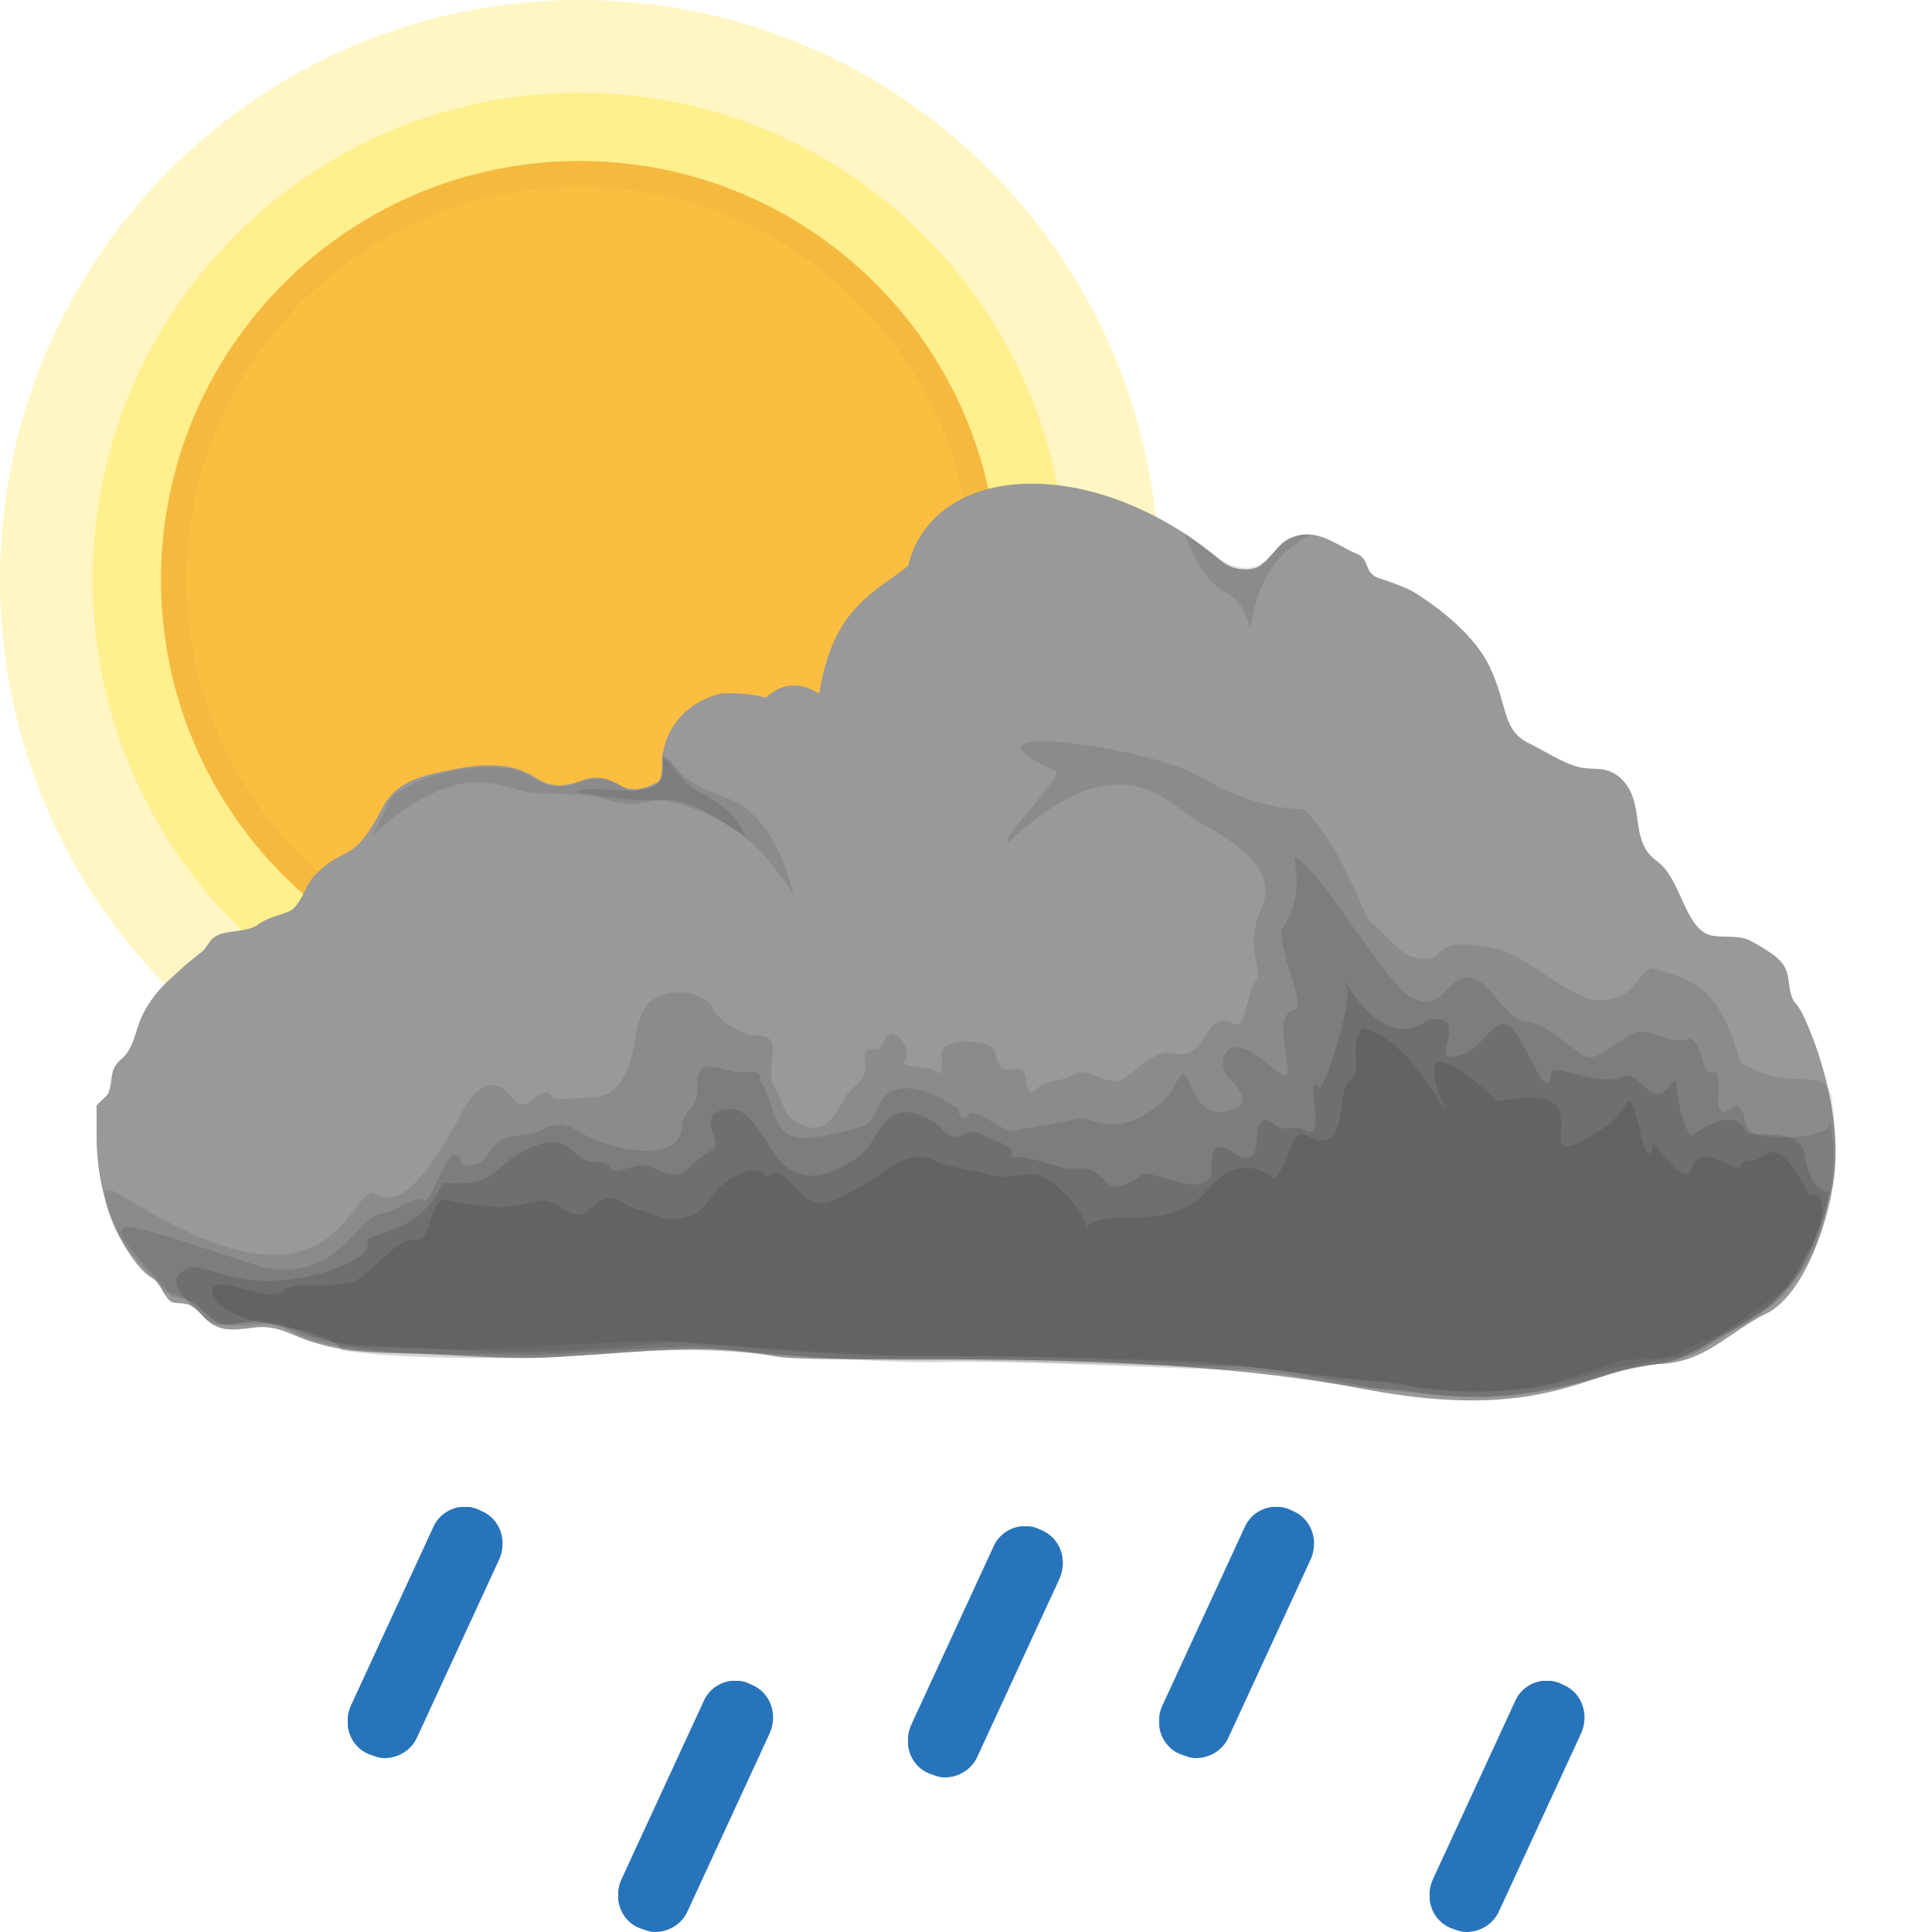
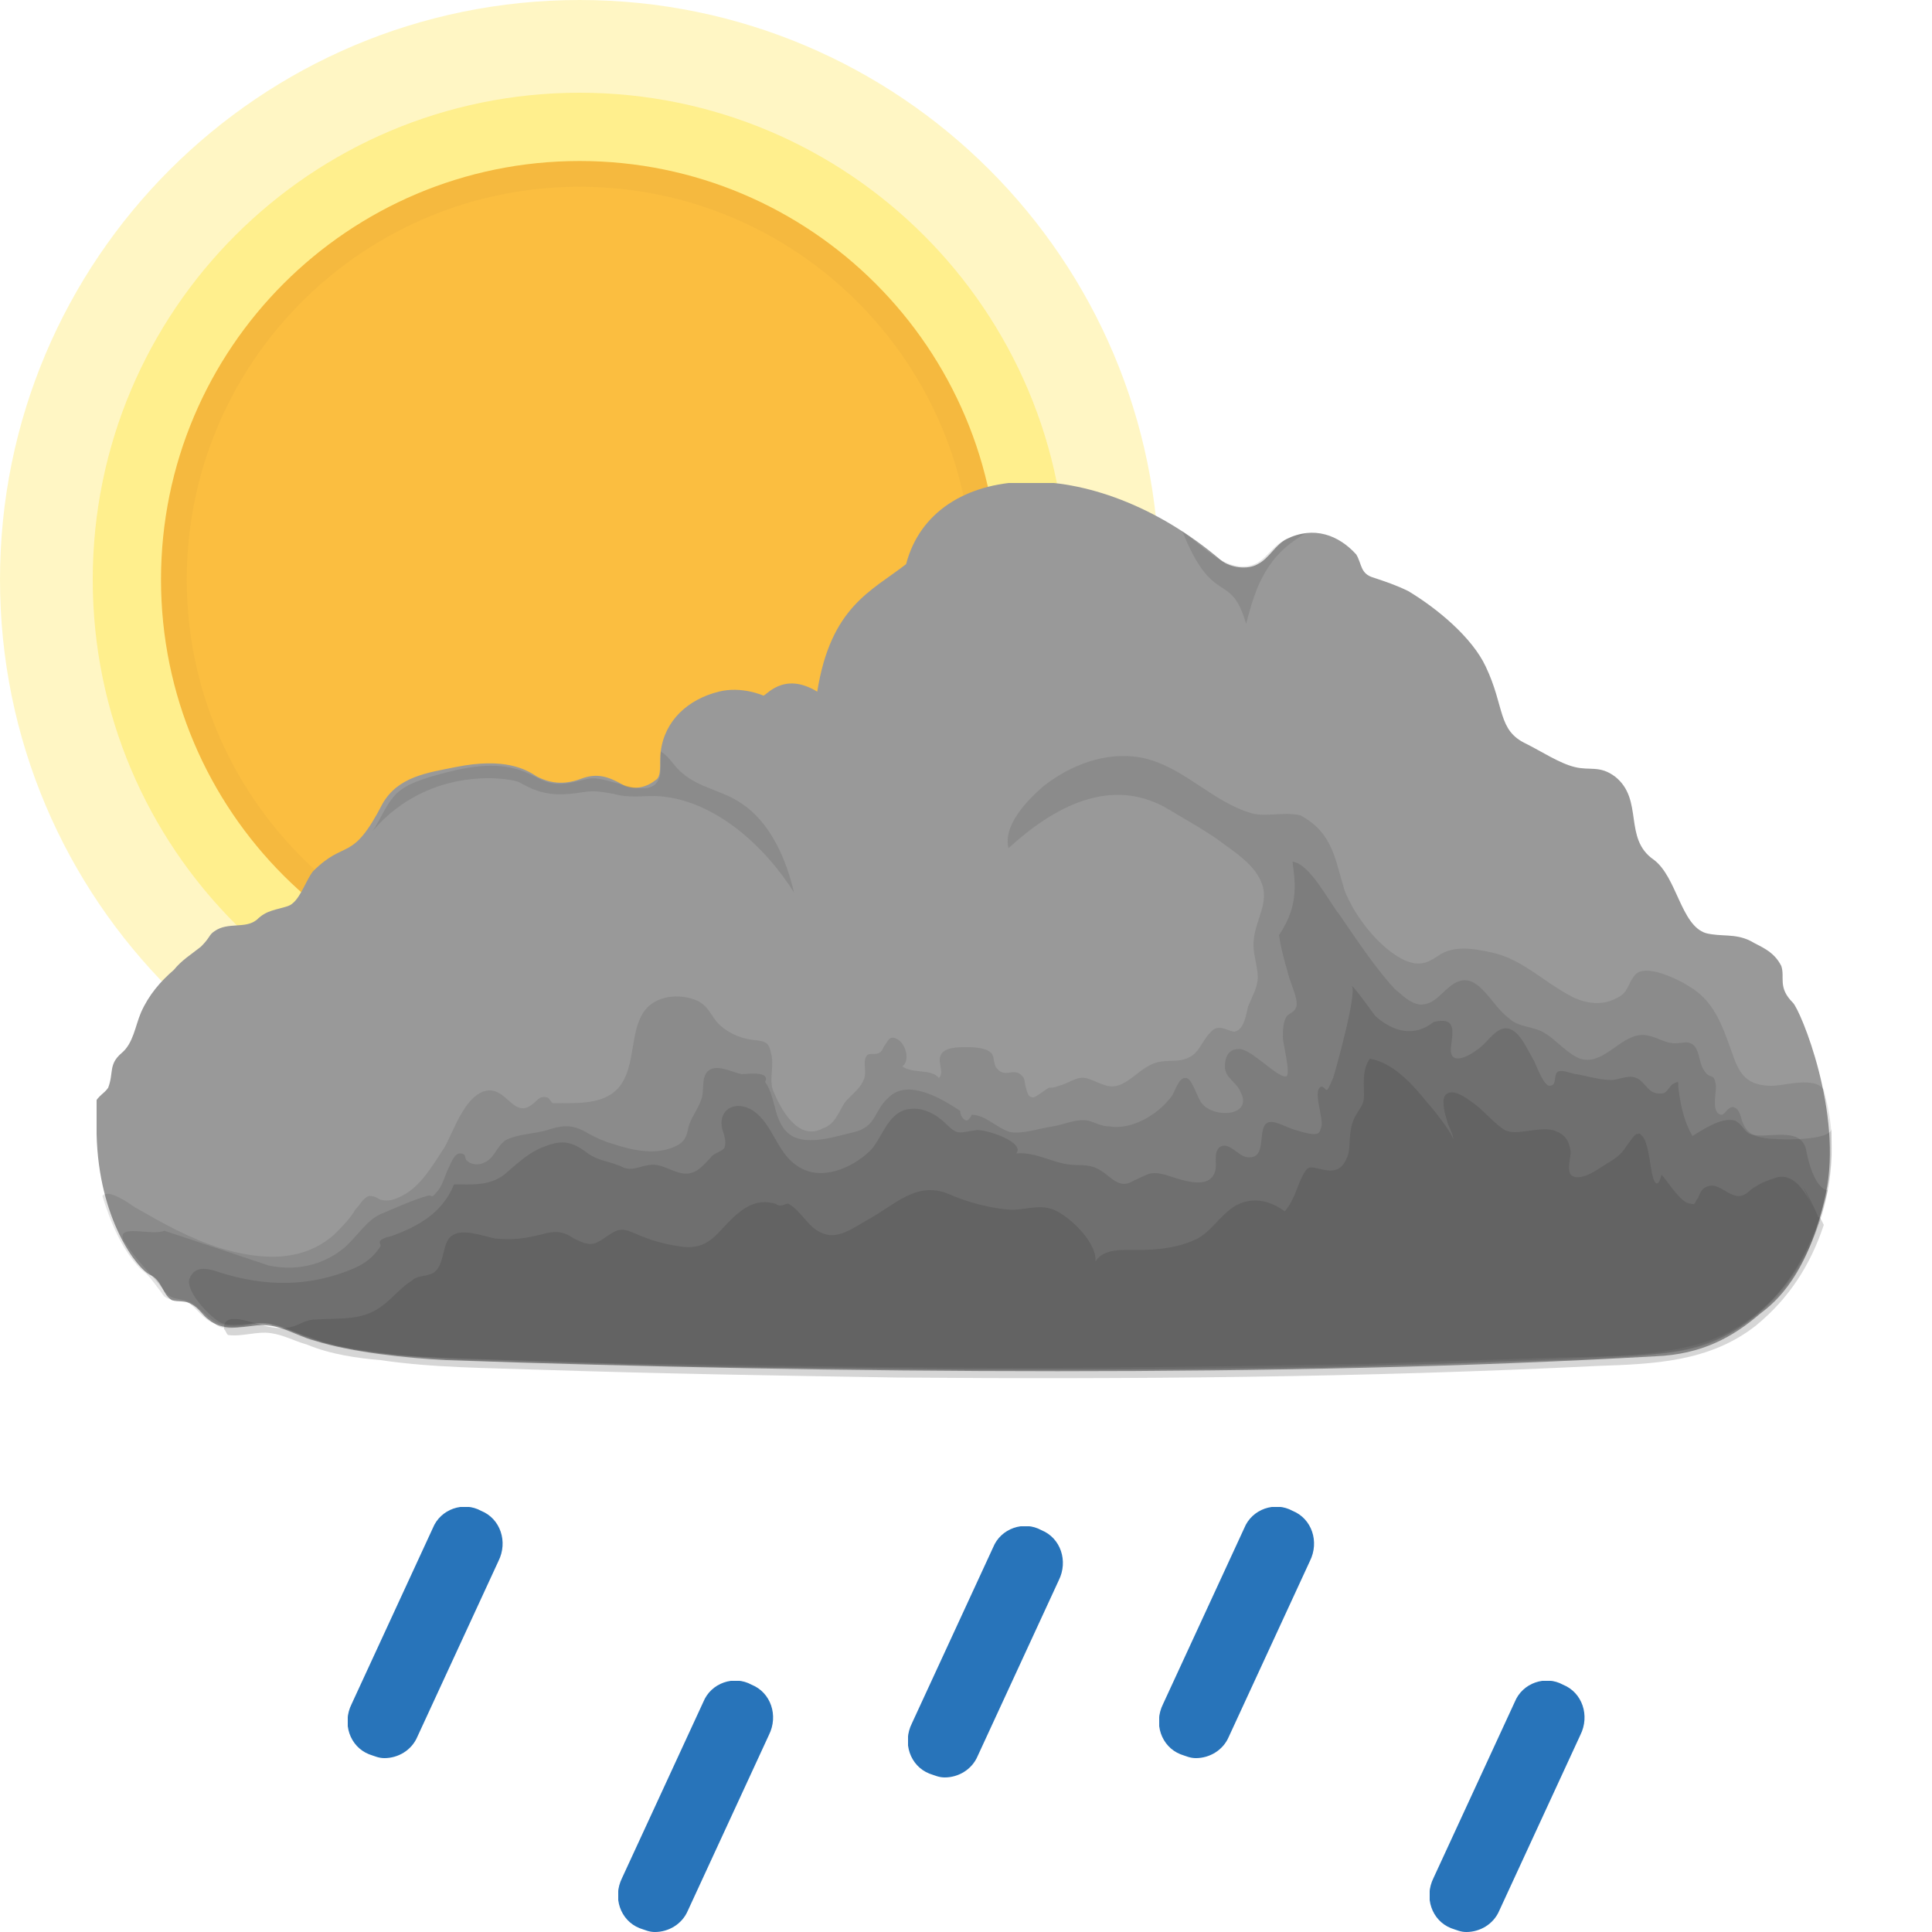
<svg xmlns="http://www.w3.org/2000/svg" xmlns:xlink="http://www.w3.org/1999/xlink" x="0" y="0" viewBox="0 0 100 100">
  <style type="text/css">.sun-primitive {
  color: #ffee8a;
  fill: #fbbe40;
  stroke: #f5b93f;
}.cloud4-primitive {
  color: #323232;
  fill: #999999;
}.raindrop-primitive {
  fill: #2874ba;
}</style>
  <symbol id="sun">
    <circle fill="currentColor" opacity="0.5" stroke-width="0" stroke-opacity="0" cx="45" cy="45" r="45" />
    <circle fill="currentColor" opacity="0.95" stroke-width="0" stroke-opacity="0" cx="45" cy="45" r="37.8" />
    <circle stroke-width="2" stroke-miterlimit="10" cx="45" cy="45" r="31.5" />
  </symbol>
  <symbol id="cloud">
-     <path d="M88,27c-0.5-0.5-0.3-1.3-0.6-1.9c-0.3-0.6-1.1-1-1.6-1.3c-0.8-0.5-1.5-0.2-2.3-0.4c-1.3-0.4-1.5-2.9-2.7-3.8 c-1.6-1.1-0.5-3.1-2-4.4c-0.8-0.6-1.3-0.3-2.1-0.5c-0.8-0.2-1.7-0.8-2.5-1.2c-1.5-0.7-1.1-1.9-2.1-4c-0.7-1.5-2.5-3-4-3.9 c-0.6-0.3-1.2-0.5-1.8-0.7c-0.7-0.3-0.4-0.9-1-1.2c-1.2-0.5-2.2-1.5-3.6-0.8c-0.6,0.3-0.9,1-1.5,1.4c-0.5,0.3-1.4,0.2-1.9-0.2 c-6.7-5.7-15-5.2-16.3,0.2c-1.8,1.4-3.9,2.2-4.6,6.6c-1.8-1.1-2.7,0.3-2.8,0.2c0,0-1-0.3-2.3-0.2c-1.6,0.4-2.7,1.5-3,3.1 c-0.1,0.3,0.1,1.3-0.3,1.5c-0.6,0.3-1.2,0.5-1.8,0.2c-0.7-0.4-1.3-0.6-2.1-0.3c-0.8,0.3-1.5,0.4-2.3-0.1c-0.6-0.4-1.7-1-4.2-0.5 c-1.5,0.3-3,0.5-3.8,2c-1.6,3.1-1.9,1.8-3.6,3.6c-0.4,0.5-0.7,1.6-1.3,1.8c-0.5,0.2-1.1,0.3-1.6,0.7c-0.7,0.4-1.6,0.2-2.2,0.6 c-0.3,0.2-0.4,0.6-0.7,0.8c-0.5,0.4-1,0.8-1.4,1.2c-0.7,0.6-1.3,1.3-1.7,2.2c-0.3,0.7-0.4,1.6-1,2.1c-0.7,0.6-0.4,1-0.7,1.8 c-0.2,0.3-0.5,0.4-0.7,0.8C0,32.6,0,33.3,0,33.8c0,4.4,2.2,7,2.8,7.3c0.6,0.3,0.6,1,1.1,1.3c0.3,0.1,0.7,0,1,0.2 c0.4,0.2,0.6,0.6,0.9,0.8c0.7,0.6,1.6,0.4,2.5,0.3c1.2-0.1,1.9,0.5,3,0.8c1.9,0.6,4,0.5,6,0.6c2.4,0.1,4.7,0.3,7.1,0.1 c3.9-0.2,6.8-0.7,10.7,0c2.7,0.5,18.5-0.6,30.5,1.7c9.5,1.8,11.6-1.1,15.3-1.3c2.4-0.1,3.5-1.6,5.5-2.6c0.9-0.4,2.5-2,3.4-6.3 C90.7,32.5,88.4,27.4,88,27z" />
+     <path d="M87.8,26.9c-0.8-0.8-0.4-1.3-0.6-1.9c-0.4-0.8-1.1-1-1.6-1.3c-0.8-0.4-1.5-0.2-2.3-0.4 c-1.3-0.4-1.5-2.9-2.7-3.8c-1.6-1.1-0.5-3.1-2-4.3c-0.8-0.6-1.3-0.3-2.1-0.5c-0.8-0.2-1.7-0.8-2.5-1.2c-1.5-0.7-1.1-1.9-2.1-4 c-0.7-1.5-2.5-3-4-3.9c-0.6-0.3-1.2-0.5-1.8-0.7c-0.7-0.2-0.6-0.7-0.9-1.2c-0.9-1-2.2-1.5-3.6-0.8c-0.6,0.3-0.9,1-1.5,1.3 c-0.5,0.3-1.4,0.2-1.9-0.2c-6.7-5.7-14.9-5.2-16.3,0.2c-1.8,1.4-3.9,2.2-4.6,6.6c-1.8-1.1-2.7,0.3-2.8,0.2c0,0-1.1-0.5-2.3-0.2 c-1.6,0.4-2.8,1.5-3,3.1c-0.1,0.6,0.1,1.3-0.3,1.5c-0.5,0.4-1.2,0.5-1.7,0.2c-0.7-0.4-1.3-0.6-2.1-0.3c-0.8,0.3-1.5,0.3-2.3-0.1 c-0.6-0.4-1.7-1-4.2-0.5c-1.5,0.3-3,0.5-3.8,1.9c-1.6,3.1-1.9,1.8-3.6,3.5c-0.4,0.5-0.7,1.6-1.3,1.8c-0.6,0.2-1.1,0.2-1.6,0.7 c-0.6,0.5-1.5,0.1-2.2,0.6c-0.3,0.2-0.2,0.3-0.7,0.8c-0.5,0.4-1,0.7-1.4,1.2c-0.7,0.6-1.3,1.3-1.7,2.2c-0.3,0.7-0.4,1.6-1,2.1 c-0.7,0.6-0.4,1-0.7,1.8c-0.2,0.3-0.5,0.4-0.7,0.8C0,32.5,0,33.1,0,33.7c0.1,4.4,2.1,7,2.8,7.3c0.6,0.3,0.6,1,1.1,1.3 c0.3,0.1,0.7,0,1,0.2c0.4,0.2,0.6,0.6,0.9,0.8c0.7,0.6,1.6,0.4,2.5,0.3c1.2-0.1,1.9,0.5,3,0.8c1.9,0.6,4.8,0.9,6.8,1 c20.1,0.7,43.4,0.9,62.6-0.2c2.4-0.1,4-1,5.4-2.2c0.8-0.6,2.5-2,3.4-6.2S88.2,27.3,87.8,26.9z" />
    <g fill="currentColor">
-       <path opacity="0.14" d="M89.8,31.7c-0.6-1.6-2-0.1-4.7-1.7c-1.1-3.7-2.1-4.2-4.6-4.9c-0.5,0.2-0.8,0.8-1.1,1.1 c-0.6,0.5-1.3,0.7-2.1,0.5c-1.5-0.4-3.4-2.3-4.9-2.6c-3.9-0.8-2.1,1-4.4,0.4c-0.6-0.2-1.5-1.4-2.1-1.8c-0.3-0.2-1.3-3.7-3.4-5.8 c-2.3-0.1-4-0.9-5.6-1.8c-2.7-1.5-13.2-2.9-7.3-0.2c0.7,0-3,3.7-2.4,3.7c5.7-5.4,8.3-2,9.6-1.2c2,1.1,4.4,2.5,3.5,4.6 c-1,2.2,0.2,3.2-0.3,3.8c-0.5,0.6-0.5,2.5-1.1,2.2c-1.8-0.8-1.2,2-3.3,1.5c-0.8-0.2-1.8,1-2.6,1.4c-0.8,0.3-1.7-0.7-2.4-0.3 c-0.6,0.4-1.5,0.3-2,0.8c-0.5,0.5-0.5-0.8-0.6-0.9c-0.3-0.4-0.9,0.1-1.2-0.3c-0.5-0.5,0.1-1-1-1.2c-0.5-0.1-1.4-0.2-1.9,0.2 c-0.4,0.3,0.1,1-0.3,1.4c-0.4-0.5-1.3-0.2-1.9-0.6c0.5-0.3,0.1-1.2-0.3-1.4c-0.7-0.4-0.5,0.7-1.1,0.7c-0.8,0-0.5,0.3-0.5,1 c0,0.6-0.7,1-1,1.4c-0.6,1.1-1.2,2.3-2.7,1.3c-0.5-0.3-0.6-1-0.9-1.5c-0.5-0.8-0.2-1.3-0.2-2.2c0-0.9-0.8-0.6-1.4-0.8 c-0.7-0.3-1.3-0.6-1.7-1.3c-0.5-1-2.5-1.1-3.3-0.3c-0.9,1-0.6,2.7-1.3,3.8c-0.4,0.7-0.9,1.1-1.7,1.1c-0.3,0-1.9,0.2-2,0 c-0.7-1-1.2,1.2-2.1,0c-1-1.3-2-0.4-2.6,0.8c-0.9,1.7-2.9,5.3-4.5,4.2c-1-0.7-1.7,5.3-8.9,2.3c-3.6-1.5-4.7-2.9-5.1-2.4 c0.3,2.7,2,3.6,3.1,5.2c1.2,0.1,1.9,0.9,2.5,1.4c0.6,0.7,2.2-0.2,2.7,0.1c1.3,0.1,2.5,0.9,3.8,1.1c1.7,0.2,3.4,0.2,5.1,0.3 c3.6,0.2,8.1-0.4,11.9-0.4c1.4,0,7.9,0.9,13.5,0.8c4.3-0.1,10.7,0.2,15.8,0.5c1.8,0.1,6.3,0.7,7.4,0.8c1.2,0.1,2.7,0.8,7.9,0.4 c1-0.1,4.1-1.3,5-1.5c0.8-0.1,2.5,0,3.1-0.5C83.8,43.9,91.3,42.7,89.8,31.7z" />
-       <path opacity="0.16" d="M85.7,33.6c-0.6-0.5-0.2-0.6-0.6-1.2c-0.4-0.6-0.7,0.6-1.1,0c-0.2-0.4,0.2-2.2-0.4-1.9 c-0.5,0.3-0.5-2-1.3-1.7c-0.5,0.2-1.7-0.3-2.2-0.4c-0.8-0.2-2.3,1.6-3,1.3c-0.4-0.1-2.1-1.8-3-1.8c-1.2,0-2-2.4-3.2-2.3 c-1.1,0.1-1.3,1.9-2.9,1c-1.2-0.6-5-7.1-6-7.2c0.1,0.9,0.4,2.2-0.7,3.8c0.2,2.1,1.4,3.9,0.6,4.1c-1.2,0.4,0.4,4-0.6,3.3 c-0.6-0.4-1.6-1.4-2.3-1.4c-0.8,0-0.9,1.1-0.4,1.6c0.6,0.6,1.3,1.4-0.1,1.7c-1.2,0.3-1.6-0.7-2-1.6c-0.4-0.9-0.6,0.5-1.3,1.1 c-2.5,2.1-3.5,0.8-4.3,0.9c-1,0.2-2.3,0.4-3.2,0.6c-0.9,0.2-1.6-0.9-2.5-0.9c-0.1,0.2-0.2,0.3-0.3,0.3c-0.2-0.1-0.3-0.3-0.3-0.5 c-0.9-0.6-2.1-1.3-3.2-1c-1.2,0.3-0.8,1.8-2.1,2c-0.8,0.2-2.5,0.7-3.3,0.4c-1.1-0.4-1-2.1-1.7-2.9c0.3-0.6-1-0.4-1.2-0.4 c-0.7-0.1-1.9-0.8-2,0.4c0,0.3,0,0.7-0.1,1.1c-0.2,0.4-0.7,0.7-0.7,1.3c-0.1,2.1-4,1.1-5.1,0.4c-0.8-0.5-1.3-0.7-2.2-0.2 c-0.7,0.4-1.7,0.1-2.3,0.7c-0.6,0.6-0.6,1.2-1.6,1.1c-0.5-0.1,0-0.5-0.6-0.5c-0.5,0-1.3,2.8-1.6,2.3c-0.2-0.3-1.7,0.7-2,0.7 c-1.5,0-2.2,3.6-6.3,2.8c-4.3-1.4-7.1-2.4-7.3-2c-0.3,0.5,1.5,2.1,2.6,3.5c0.9,0.2,1.2,0.3,1.7,0.8c1.2,1.4,3.3,0.2,4.2,0.8 c1.3,0.5,2.5,0.9,3.9,1c1.7,0.1,3.5,0.1,5.2,0.2c3.4,0.2,6.7,0,10.5-0.4c1.5-0.1,8.4,0.7,15,0.7c4.8,0,11.6,0.2,13,0.3 c1.5,0.1,7.5,1,8.9,1c1.6-0.1,4.5,1.5,11.2-0.4c1.2-0.4,3.4-0.7,4.5-0.9c1-0.2,2.1-1.2,5.2-3.3c1-0.6,3.4-5,2.5-8.8 C89.9,33.9,86.4,34.1,85.7,33.6z" />
-       <path opacity="0.18" d="M85.4,33.6c-0.4-0.7-0.9-1.1-2.9,0.2c-1-1.8-0.5-3.4-1-2.7c-1,1.5-1.6-0.7-2.4-0.4 c-1.3,0.6-3.7-0.7-3.8-0.2c-0.2,1.7-0.9-0.7-1.9-2.1c-1-1.4-1.6,1.3-3.3,1.3c-0.9,0,1-2.3-1.2-1.9c-2.7,2-4.8-3.3-4.2-1.7 c0.3,0.9-1.2,5.4-1.4,5.2c-0.9-1,0.5,2.9-0.8,2.2c-0.5-0.3-0.9,0.1-1.4-0.2c-0.3-0.2-0.6-0.6-0.9-0.1c-0.3,0.5,0.1,1.8-0.8,1.7 c-0.5,0-0.7-0.5-1.1-0.5c-0.9-0.2-0.4,1.3-0.7,1.6c-0.7,0.9-3-0.5-3.5-0.2c-1.9,1.4-1.7,0-2.8-0.3c-0.5-0.1-0.9,0.1-1.4-0.1 c-0.9-0.2-1.7-0.6-2.6-0.5c0.5-0.6-1.1-0.9-1.5-1.2c-0.6-0.4-1,0.3-1.6,0.1c-0.3-0.1-0.4-0.4-0.7-0.6c-0.4-0.3-0.8-0.5-1.3-0.6 c-1.6-0.3-1.7,1.5-2.8,2.3c-1.3,0.9-2.8,1.5-4,0.2c-0.7-0.7-1.4-2.7-2.6-2.7c-2,0.1-0.3,1.8-0.9,2.1c-0.5,0.3-0.8,0.5-1.2,0.9 c-0.6,0.7-1.3,0.3-2,0c-0.7-0.3-1.2,0.2-1.9,0.2c-0.2,0-0.3-0.4-0.5-0.4c-0.4-0.1-0.7,0-1.1-0.2c-0.5-0.3-0.9-0.9-1.6-0.9 c-0.6,0-1.4,0.4-1.9,0.7c-0.5,0.3-0.9,0.8-1.4,1.1c-0.7,0.4-1.6,0.4-2.4,0.3c-1.1,2.8-4.2,2.6-3.9,3.1c0.4,0.7-2.3,1.9-4.8,2 c-2.1,0.1-4-0.9-4.4-0.7c-1.5,0.7-0.2,1.6,0.9,2.7C6.6,44,7.7,43,9.6,43.7c0.8,0.3,1,0.6,2.5,0.9c2.9,0.5,6,0.5,9,0.5 c3.2,0.1,5.3-0.3,9.8-0.4c1.3,0,5.6,0.8,12.9,0.7c3.9,0,12.9,0.4,14.8,0.3c2.1-0.1,6.6,1.1,8.6,1.3c1.9,0.1,5.6,1.1,11.3-1 c0.6-0.2,3-0.3,4.5-1.1c0.6-0.3,2.9-1.9,3.5-2.2c1.4-0.8,2.7-3.6,3.2-6.1c0,0.2-1,0.2-1.3-1.9C88.2,33.3,85.5,33.9,85.4,33.6z" />
-       <path opacity="0.2" d="M35.2,35.7C35.1,35.6,34.8,35.5,35.2,35.7L35.2,35.7z M84.1,35.1c-2.5-1.2-0.6,2.7-3.5-0.9 c-0.5,2.1-0.9-3-1.4-2.1c-0.5,0.9-1.4,1.5-2.4,2c-2.7,1.3,1.5-3.3-4.3-2.1c0,0-4.6-4.5-2.9-0.1c0.8,2.1-1.3-3.1-4.1-3.7 c-0.8,1.4,0.2,2.2-0.7,2.8c-0.6,0.4,0,4-2.1,2.8c-0.9-0.5-0.8,1.1-1.7,2.2c-2.2-1.5-3.2,0.4-4,1.1c-2.2,1.7-5.1,0.3-5.8,1.5 c0.1-0.9-1.9-2.8-2.6-2.8c-0.8-0.1-1.6,0.3-2.4,0c-1-0.3-1.9-0.3-2.8-0.7c-1.5-0.8-2.7,0.8-4,1.4c-0.7,0.3-1.5,1-2.3,0.7 c-0.8-0.3-1.1-1.2-1.9-1.5c0,0-0.2,0-0.3,0.1c-0.4,0.3-0.2-0.1-0.6-0.2c-0.7-0.2-1.7,0.5-2.2,1c-0.6,0.7-0.6,1.1-1.6,1.4 c-0.9,0.3-1.7-0.2-2.5-0.4c-0.8-0.2-1.2-1-2.1-0.3c-0.6,0.5-0.9,0.8-1.7,0.3c-1-0.7-1.4-0.4-2.5-0.2c-1.1,0.2-2.5-0.1-3.6-0.3 c-1-0.1-0.6,2.2-1.7,2.1c-1-0.1-2.3,2-3.3,2.2c-1.7,0.3-2.8-0.1-3.4,0.4c-0.9,0.8-4-1.3-3.7,0.3c1.2,1.9,5.6,1.2,6.7,2.8 c2.9,0.4,6,0.4,8.9,0.4c3.1,0,6-0.5,9.8-0.4c1.3,0,8.9,0.7,12.5,0.6c3.7-0.1,13.2,0.4,14.9,0.4c2.1-0.1,5.8,1,8,1 c1.9,0,4.3,1.2,10.9-0.6c1.3-0.4,3-0.7,3.6-0.8c0.7-0.1,2.3-1.1,2.9-1.4c1.7-0.8,2.9-1.5,4.3-4.2c0,0.1,1.8-3.1,0.1-3.1 c-1.7-3.4-2.2-1.8-2.9-1.7C84.6,35,85.7,35.9,84.1,35.1z" />
-       <path opacity="0.14" d="M26,15.3c0.9-0.1,1.4,0.9,2.1,0.6c0.6-0.2,1.3,0.1,1.2-1.8c1,0.5,0.3,1.1,3.3,2.2c2.5,0.9,3.3,4.3,3.5,5.1 c-1.5-2.5-3.2-4-6-4.8c-1.6-0.5-1.7,0.3-3.3-0.1c-1.9-0.6-2.8-0.3-4.5-0.5c-1.3-0.2-3.5-1.9-8.1,2.3c0.9-1.4,0.7-1.8,1.4-2.3 c1.7-1.1,4.2-1.5,5.9-1.2c0.6,0.1,1.3,0.7,2.1,0.9C24.7,15.8,24.7,15.4,26,15.3z" />
-       <path opacity="0.14" d="M62.8,2.7c-1.9-0.3-1.9,2.2-3.9,1.6c-1.2-0.4-1.6-1.1-2.6-1.7c1.6,4.2,2.6,2.1,3.4,4.9C60.1,5.4,60.7,3.8,62.8,2.7z" />
-       <path opacity="0.16" d="M29.1,15.5c0.2-0.1,0.3-0.5,0.2-1.3c0.5,0.2,0.9,1.3,1.9,1.8c2,1,2.2,2,2.4,2.3c-2.2-1.4-3.1-2-4.6-1.9 c-1.6,0.1-3.4-0.3-4.2-0.4C25.8,15.5,27.9,16.4,29.1,15.5z" />
+       <path opacity="0.14" d="M89.8,34c0-0.9-0.2-1.8-0.4-2.6c-0.5-0.7-2-0.2-2.7-0.2c-1.7,0-1.8-1.1-2.3-2.4 c-0.4-1.1-0.9-2.1-1.9-2.7c-0.6-0.4-2.4-1.3-2.9-0.6c-0.4,0.5-0.3,0.9-1,1.2c-0.8,0.4-1.7,0.2-2.4-0.2c-1.3-0.7-2.5-1.9-4-2.2 c-0.9-0.2-2-0.4-2.8,0.2c-0.6,0.4-1,0.5-1.7,0.2c-1.3-0.6-2.6-2.3-3.1-3.6c-0.5-1.6-0.6-3-2.3-3.9c-0.9-0.2-1.7,0.1-2.5-0.1 c-2.1-0.6-3.6-2.5-5.8-2.9c-1.8-0.3-3.6,0.4-5,1.5c-0.8,0.7-2.1,2-1.8,3.2c2.3-2.1,5.3-3.8,8.3-2c1,0.6,2.1,1.2,3,1.9 c0.7,0.5,1.5,1.1,1.8,1.9c0.4,1-0.3,1.9-0.4,2.9c-0.1,0.7,0.2,1.3,0.2,2c0,0.5-0.3,1-0.5,1.5c-0.1,0.4-0.2,1.2-0.7,1.3 c-0.2,0-0.5-0.2-0.8-0.2c-0.3,0-0.4,0.2-0.6,0.4c-0.3,0.4-0.5,0.9-0.9,1.1c-0.7,0.4-1.4,0-2.2,0.5c-0.7,0.4-1.3,1.2-2.1,1 c-0.4-0.1-0.7-0.3-1.1-0.4c-0.5-0.1-0.9,0.3-1.4,0.4c-0.2,0.1-0.4,0.1-0.5,0.1c-0.2,0.1-0.7,0.5-0.8,0.5c-0.3,0-0.3-0.2-0.4-0.5 c-0.1-0.3,0-0.5-0.3-0.7c-0.4-0.3-0.8,0.2-1.2-0.3c-0.2-0.2-0.1-0.6-0.3-0.8c-0.3-0.3-1-0.3-1.3-0.3c-0.4,0-1.1,0-1.3,0.4 c-0.2,0.4,0.2,0.9-0.1,1.2c-0.4-0.5-1.3-0.2-1.9-0.6c0.4-0.3,0.2-1-0.1-1.3c-0.5-0.4-0.6-0.1-0.8,0.2c-0.1,0.1-0.1,0.3-0.3,0.4 c-0.2,0.1-0.4,0-0.6,0.1c-0.3,0.3,0,0.9-0.2,1.3c-0.2,0.5-0.7,0.8-1,1.2c-0.3,0.5-0.5,1.1-1.1,1.3c-1.3,0.7-2.2-1-2.6-2 c-0.2-0.6,0.1-1.3-0.1-1.9c-0.1-0.7-0.5-0.6-1.1-0.7c-0.6-0.1-1.2-0.4-1.6-0.8c-0.4-0.4-0.5-0.9-1.1-1.2c-0.9-0.4-2.2-0.3-2.8,0.6 c-0.7,1.1-0.4,2.7-1.2,3.8c-0.7,0.9-1.9,0.9-3,0.9c-0.2,0-0.4,0-0.5,0c-0.1-0.1-0.2-0.3-0.3-0.3c-0.4-0.1-0.5,0.2-0.8,0.4 c-1,0.7-1.3-1.1-2.5-0.7c-1,0.4-1.5,2-2,2.9c-0.6,0.9-1.2,2-2.2,2.5c-0.4,0.2-0.7,0.3-1.1,0.2c-0.2-0.1-0.3-0.2-0.6-0.2 c-0.3,0.1-0.5,0.5-0.7,0.7c-0.3,0.5-0.7,0.9-1.1,1.3c-1.7,1.5-3.9,1.3-5.9,0.7c-1.6-0.5-3-1.3-4.4-2.1c-0.3-0.2-1.4-1-1.7-0.6 c0.4,1.3,1,2.8,2,3.8c0.4,0.3,0.6,0.6,0.9,1c0.1,0.1,0.2,0.3,0.3,0.4c0.4,0.3,0.8,0.1,1.2,0.3h0c0.5,0.3,0.8,0.9,1.4,1.1 c0.5,0.5,1.5,0.1,2.1,0h0c0.2,0,0.3,0,0.5,0h0c0.1,0,0.3,0,0.4,0.1l0,0c0,0,0,0,0,0c1.2,0.3,2.3,0.9,3.5,1.1 c2.8,0.6,5.6,0.6,8.4,0.7c2.9,0.1,5.7,0.2,8.6,0.2c6.2,0.1,12.3,0.2,18.5,0.2c5.8,0,11.6-0.1,17.5-0.2c3-0.1,6-0.2,9-0.3 c2.5-0.1,5.3,0,7.8-0.6C87.3,43.6,90,38.6,89.8,34C89.8,33.6,89.8,34.3,89.8,34z" />
+       <path opacity="0.16" d="M89.8,33.4c0,0.7-3,0.6-3.5,0.5c-0.6-0.1-0.9-0.3-1.1-0.8c-0.1-0.2-0.1-0.7-0.5-0.8 c-0.3,0-0.4,0.4-0.6,0.4c-0.6-0.1-0.2-1.3-0.3-1.6c-0.1-0.6-0.3-0.2-0.6-0.7C82.9,30,83,29.2,82.5,29c-0.2-0.1-0.5,0-0.8,0 c-0.5,0-0.9-0.3-1.4-0.4c-1.3-0.3-2.2,1.6-3.5,1.2c-0.6-0.2-1.3-1-1.8-1.3c-0.6-0.4-1.4-0.3-1.9-0.8c-1-0.7-1.7-2.8-3.1-1.6 c-0.5,0.4-0.8,0.9-1.5,0.9c-0.6-0.1-0.9-0.5-1.3-0.8c-1.1-1.2-2-2.6-2.9-3.9c-0.5-0.6-1.5-2.6-2.4-2.7c0.1,0.9,0.4,2.2-0.7,3.8 c0.1,0.7,0.3,1.4,0.5,2.1c0.1,0.4,0.5,1.2,0.4,1.6c-0.1,0.3-0.3,0.3-0.5,0.5c-0.2,0.3-0.2,0.8-0.2,1.1c0,0.3,0.4,1.8,0.2,2 c-0.4,0.2-1.9-1.5-2.5-1.4c-0.5,0-0.7,0.4-0.7,0.9c0,0.6,0.6,0.8,0.8,1.3c0.7,1.3-1.4,1.4-2,0.6c-0.2-0.2-0.5-1.3-0.8-1.3 c-0.4-0.1-0.6,0.8-0.8,1c-0.7,0.9-2,1.7-3.2,1.5c-0.4,0-0.7-0.2-1.1-0.3c-0.6-0.1-1.2,0.2-1.8,0.3c-0.7,0.1-1.5,0.4-2.2,0.3 c-0.7-0.2-1.3-0.9-2-0.9c-0.1,0.2-0.2,0.3-0.3,0.3c-0.2-0.1-0.3-0.3-0.3-0.5c-0.9-0.6-2.7-1.7-3.7-0.7c-0.8,0.7-0.6,1.5-1.8,1.8 c-0.9,0.2-2.3,0.7-3.2,0.2c-1-0.6-0.8-2-1.4-2.8c0.3-0.6-1-0.4-1.2-0.4c-0.5-0.1-1-0.4-1.5-0.3c-0.7,0.2-0.4,1.1-0.6,1.6 c-0.2,0.6-0.6,1-0.7,1.6c-0.1,0.5-0.3,0.7-0.8,0.9c-1,0.4-2.2,0.1-3.1-0.2c-0.4-0.1-0.8-0.3-1.2-0.5c-0.8-0.5-1.3-0.5-2.2-0.2 c-0.7,0.2-1.5,0.2-2.1,0.5c-0.5,0.3-0.6,1-1.2,1.2c-0.2,0.1-0.6,0.1-0.8-0.1c-0.2-0.1,0-0.4-0.4-0.4c-0.3,0-0.5,0.6-0.6,0.8 c-0.2,0.4-0.3,0.9-0.6,1.2c-0.3,0.4-0.2,0.1-0.5,0.2c-0.7,0.2-1.6,0.6-2.3,0.9c-0.8,0.3-1.3,1.2-2,1.8c-1.1,0.9-2.5,1.2-3.9,0.9 c-1.8-0.6-3.6-1.2-5.4-1.8C2.9,39,1,38.3,1.4,39.2c0.6,1,1.4,1.7,2.1,2.6c0.4,0.6,0.9,0.3,1.5,0.7c0.6,0.4,0.9,1,1.7,1.1 c0.6,0.1,1.3-0.1,1.9-0.1c0.8,0,1.5,0.4,2.2,0.7c1.4,0.5,3,0.7,4.5,0.9c3.4,0.4,6.9,0.4,10.3,0.5c3.5,0.1,7.1,0.2,10.6,0.2 c14.2,0.2,28.4,0.1,42.5-0.6c1.7-0.1,3.5-0.1,5.1-0.8c1.1-0.5,2.1-1.2,3-2.1c1.9-1.9,2.9-4.9,3-7.5C89.8,34.3,89.8,33.9,89.8,33.4z  M83.2,31.3C83.2,31.3,83.2,31.3,83.2,31.3L83.2,31.3C83.2,31.3,83.2,31.3,83.2,31.3z" />
+       <path opacity="0.18" d="M88.5,34.6c-0.2-1.4-2.1-0.6-2.9-0.9c-0.3-0.1-0.4-0.5-0.8-0.7c-0.7-0.2-1.7,0.5-2.2,0.8 c-0.4-0.7-0.6-1.5-0.7-2.3c-0.1-0.5,0.1-0.6-0.3-0.4c-0.2,0.1-0.3,0.5-0.6,0.5c-0.2,0-0.3,0-0.5-0.1c-0.3-0.2-0.5-0.6-0.8-0.7 c-0.4-0.2-0.9,0.1-1.3,0.1c-0.6,0-1.2-0.2-1.8-0.3c-0.2,0-0.8-0.3-1-0.1c-0.2,0.2,0,0.7-0.4,0.7c-0.3,0-0.7-1.1-0.8-1.3 c-0.3-0.5-0.6-1.2-1-1.5c-0.8-0.6-1.3,0.5-1.9,0.9c-0.5,0.4-1.5,0.9-1.4-0.1c0.1-0.8,0.3-1.6-0.9-1.3c-1,0.8-2.1,0.5-3-0.3 c-0.1-0.1-1.2-1.7-1.3-1.6c0.5-0.1-0.8,4.5-0.9,4.8c-0.1,0.2-0.2,0.5-0.3,0.6c-0.1,0.1-0.2-0.3-0.4-0.1c-0.3,0.3,0.2,1.6,0.1,2 c-0.1,0.3-0.1,0.4-0.4,0.4c-0.2,0-0.6-0.1-0.9-0.2c-0.4-0.1-0.7-0.3-1.1-0.4c-1.2-0.3-0.2,1.9-1.4,1.8c-0.5,0-1-0.9-1.5-0.5 c-0.3,0.3-0.1,0.9-0.2,1.2c-0.3,1.1-1.9,0.4-2.6,0.2c-0.8-0.2-0.9,0-1.6,0.3c-0.5,0.3-0.8,0.2-1.3-0.2c-0.6-0.5-0.9-0.6-1.7-0.6 c-1.1,0-2-0.7-3.1-0.6c0.5-0.6-1.7-1.3-2.1-1.2c-0.8,0.1-0.9,0.3-1.5-0.3c-0.5-0.5-1.2-0.9-1.9-0.8c-1.1,0.1-1.4,1.4-2,2.1 c-1,1-2.7,1.7-3.9,0.8c-1-0.7-1.2-2.1-2.2-2.8c-0.9-0.6-1.9-0.1-1.6,1c0.1,0.3,0.2,0.6,0.1,0.9c-0.1,0.2-0.6,0.3-0.7,0.5 c-0.3,0.3-0.6,0.7-1,0.8c-0.6,0.2-1.2-0.3-1.8-0.4c-0.7-0.1-1.2,0.4-1.8,0.1c-0.6-0.3-1.3-0.3-1.9-0.8c-0.7-0.5-1.2-0.6-2-0.3 c-0.9,0.3-1.5,0.9-2.2,1.5c-0.8,0.6-1.7,0.5-2.6,0.5c-0.6,1.5-1.9,2.2-3.3,2.7c-0.1,0-0.4,0.1-0.5,0.2c-0.1,0.1,0,0.2,0,0.3 c-0.4,0.6-0.8,0.9-1.5,1.2c-2.2,0.9-4.4,0.9-6.7,0.2c-0.6-0.2-1.4-0.5-1.7,0.3c-0.2,0.7,1.2,2.1,1.7,2.3c0.8,0.2,1.5-0.1,2.3,0 c0.8,0.1,1.5,0.5,2.2,0.7c2.2,0.9,5.1,1,7.5,1.1c2.9,0.1,5.9,0.2,8.8,0.3c6,0.2,12,0.2,18,0.3c6,0,12.1,0,18.1-0.1 c3.1-0.1,6.2-0.2,9.2-0.3c2.9-0.1,5.9-0.1,8.8-0.5c4.6-0.6,7.2-4.2,8.2-8.4C89.3,36.6,88.8,36.1,88.5,34.6z" />
+       <path opacity="0.14" d="M59.5,7.3c0.5-2,1.1-3.6,3.1-4.7c-0.7,0.1-1.2,0.3-1.7,0.8c-0.4,0.4-0.7,0.8-1.3,0.9 c-1.3,0.2-2.4-1.1-3.4-1.8C57.8,6.5,58.7,4.5,59.5,7.3C60,5.3,58.7,4.5,59.5,7.3z" />
+       <path opacity="0.14" d="M21.9,15.5c1.2,0.7,2,0.7,3.3,0.5c0.6-0.1,1,0,1.6,0.1c0.7,0.2,1.4,0.1,2.1,0.1 c3,0.1,5.7,2.6,7.2,5c-0.4-1.7-1.2-3.6-2.7-4.6c-1-0.7-2.2-0.8-3.1-1.6c-0.4-0.3-0.6-0.8-1.1-1.1c0,0.1,0,0.1,0,0.2 c0,0.2,0,0.4,0,0.6c0,2.2-2.6,0.4-3.7,0.6c-1,0.2-1.6,0.5-2.6,0c-0.4-0.2-0.8-0.4-1.2-0.5c-1.4-0.4-3,0-4.4,0.4 c-0.6,0.2-1.3,0.4-1.8,0.9c-0.5,0.5-0.8,1.3-1.2,1.9C17.3,14.5,21.6,15.3,21.9,15.5z" />
+       <path opacity="0.2" d="M89.1,38c-0.4-0.8-1.1-2.5-2.3-2c-0.3,0.1-0.6,0.2-0.9,0.4c-0.4,0.2-0.4,0.4-0.8,0.5 c-0.6,0.1-1.1-0.7-1.7-0.5c-0.3,0.1-0.4,0.3-0.5,0.6c-0.2,0.2-0.1,0.4-0.4,0.3c-0.5,0-1.2-1.2-1.5-1.5c-0.2,0.8-0.4,0.4-0.5-0.1 c-0.1-0.5-0.2-1.6-0.5-1.9c-0.2-0.2-0.1-0.1-0.3-0.1c-0.2,0.1-0.6,0.8-0.8,1c-0.3,0.3-0.7,0.5-1,0.7c-0.3,0.2-1.2,0.8-1.6,0.4 c-0.2-0.3,0-0.9,0-1.2c-0.1-0.6-0.3-0.9-0.9-1.1c-0.8-0.2-1.9,0.3-2.5,0c-0.5-0.3-1-0.9-1.5-1.3c-0.3-0.2-1.2-1-1.6-0.5 c-0.2,0.3,0,1,0.1,1.3c0,0.2,0.4,0.8,0.3,1c0.1-0.2-1.1-1.7-1.3-1.9c-0.8-1-1.8-2.1-3-2.3c-0.4,0.6-0.3,1.2-0.3,1.9 c0,0.5-0.2,0.6-0.4,1c-0.4,0.6-0.3,1.4-0.4,2c-0.3,0.9-0.7,1-1.5,0.8c-0.5-0.1-0.6-0.2-0.9,0.4c-0.3,0.6-0.4,1.2-0.9,1.8 c-0.8-0.6-1.8-0.8-2.7-0.2c-0.7,0.5-1.1,1.2-1.8,1.6c-1,0.5-2.1,0.6-3.2,0.6c-0.6,0-1.7-0.1-2.1,0.6c0.1-1-1.4-2.4-2.2-2.7 c-0.8-0.3-1.6,0.1-2.4,0c-1-0.1-2.1-0.4-3-0.8c-1.7-0.7-2.8,0.6-4.3,1.4c-0.7,0.4-1.5,1-2.3,0.6c-0.7-0.3-1-1.1-1.7-1.5 c-0.1,0-0.3,0.1-0.4,0.1c-0.2,0-0.2-0.1-0.3-0.1c-0.7-0.2-1.3,0-1.9,0.5c-1.1,0.9-1.4,2-3.1,1.7c-0.7-0.1-1.4-0.3-2.1-0.6 c-0.7-0.3-0.9-0.4-1.6,0.1c-0.7,0.5-0.9,0.5-1.7,0.1c-0.6-0.4-1-0.4-1.7-0.2c-0.8,0.2-1.5,0.3-2.4,0.2c-0.5-0.1-1.6-0.5-2.1-0.2 c-0.7,0.3-0.4,1.6-1.1,2c-0.4,0.2-0.8,0.1-1.1,0.4c-0.5,0.3-0.9,0.8-1.4,1.2c-1.1,0.9-2.2,0.7-3.6,0.8c-0.5,0-0.8,0.3-1.3,0.4 c-0.5,0.1-1,0-1.4-0.1c-0.5-0.1-2.1-0.8-2,0.2c0.1,0.1,0.1,0.2,0.2,0.3c0.7,0.1,1.5-0.2,2.2-0.1c0.7,0.1,1.2,0.4,1.9,0.6 c1.2,0.5,2.6,0.7,3.8,0.8c2.7,0.4,5.5,0.4,8.3,0.5c6.1,0.2,12.2,0.3,18.4,0.4c12.1,0.1,24.2,0,36.3-0.6c2.9-0.1,5.8-0.2,8.2-2.1 c1.7-1.4,2.8-3.1,3.5-5.2C89.2,38,89.2,38,89.1,38C87.4,34.6,89.2,38,89.1,38z" />
    </g>
  </symbol>
  <symbol id="raindrop">
    <path d="M1.9,13c-0.3,0-0.5-0.1-0.8-0.2c-1-0.4-1.4-1.6-0.9-2.6l4.2-9.1c0.4-1,1.6-1.4,2.5-0.9c1,0.4,1.4,1.6,0.9,2.6l-4.2,9.1 C3.3,12.6,2.6,13,1.9,13z" />
  </symbol>
  <use class="sun-primitive" xlink:href="#sun" x="0" y="0" width="100" height="100" transform="translate(0,0) scale(0.6666667, 0.6666667)" />
  <use class="cloud4-primitive" xlink:href="#cloud" x="0" y="0" width="100" height="100" transform="translate(5,25) scale(1, 1)" />
  <use class="raindrop-primitive" xlink:href="#raindrop" x="0" y="0" width="100" height="100" transform="translate(18,78) scale(1, 1)" />
  <use class="raindrop-primitive" xlink:href="#raindrop" x="0" y="0" width="100" height="100" transform="translate(32,87) scale(1, 1)" />
  <use class="raindrop-primitive" xlink:href="#raindrop" x="0" y="0" width="100" height="100" transform="translate(47,79) scale(1, 1)" />
  <use class="raindrop-primitive" xlink:href="#raindrop" x="0" y="0" width="100" height="100" transform="translate(60,78) scale(1, 1)" />
  <use class="raindrop-primitive" xlink:href="#raindrop" x="0" y="0" width="100" height="100" transform="translate(74,87) scale(1, 1)" />
</svg>
